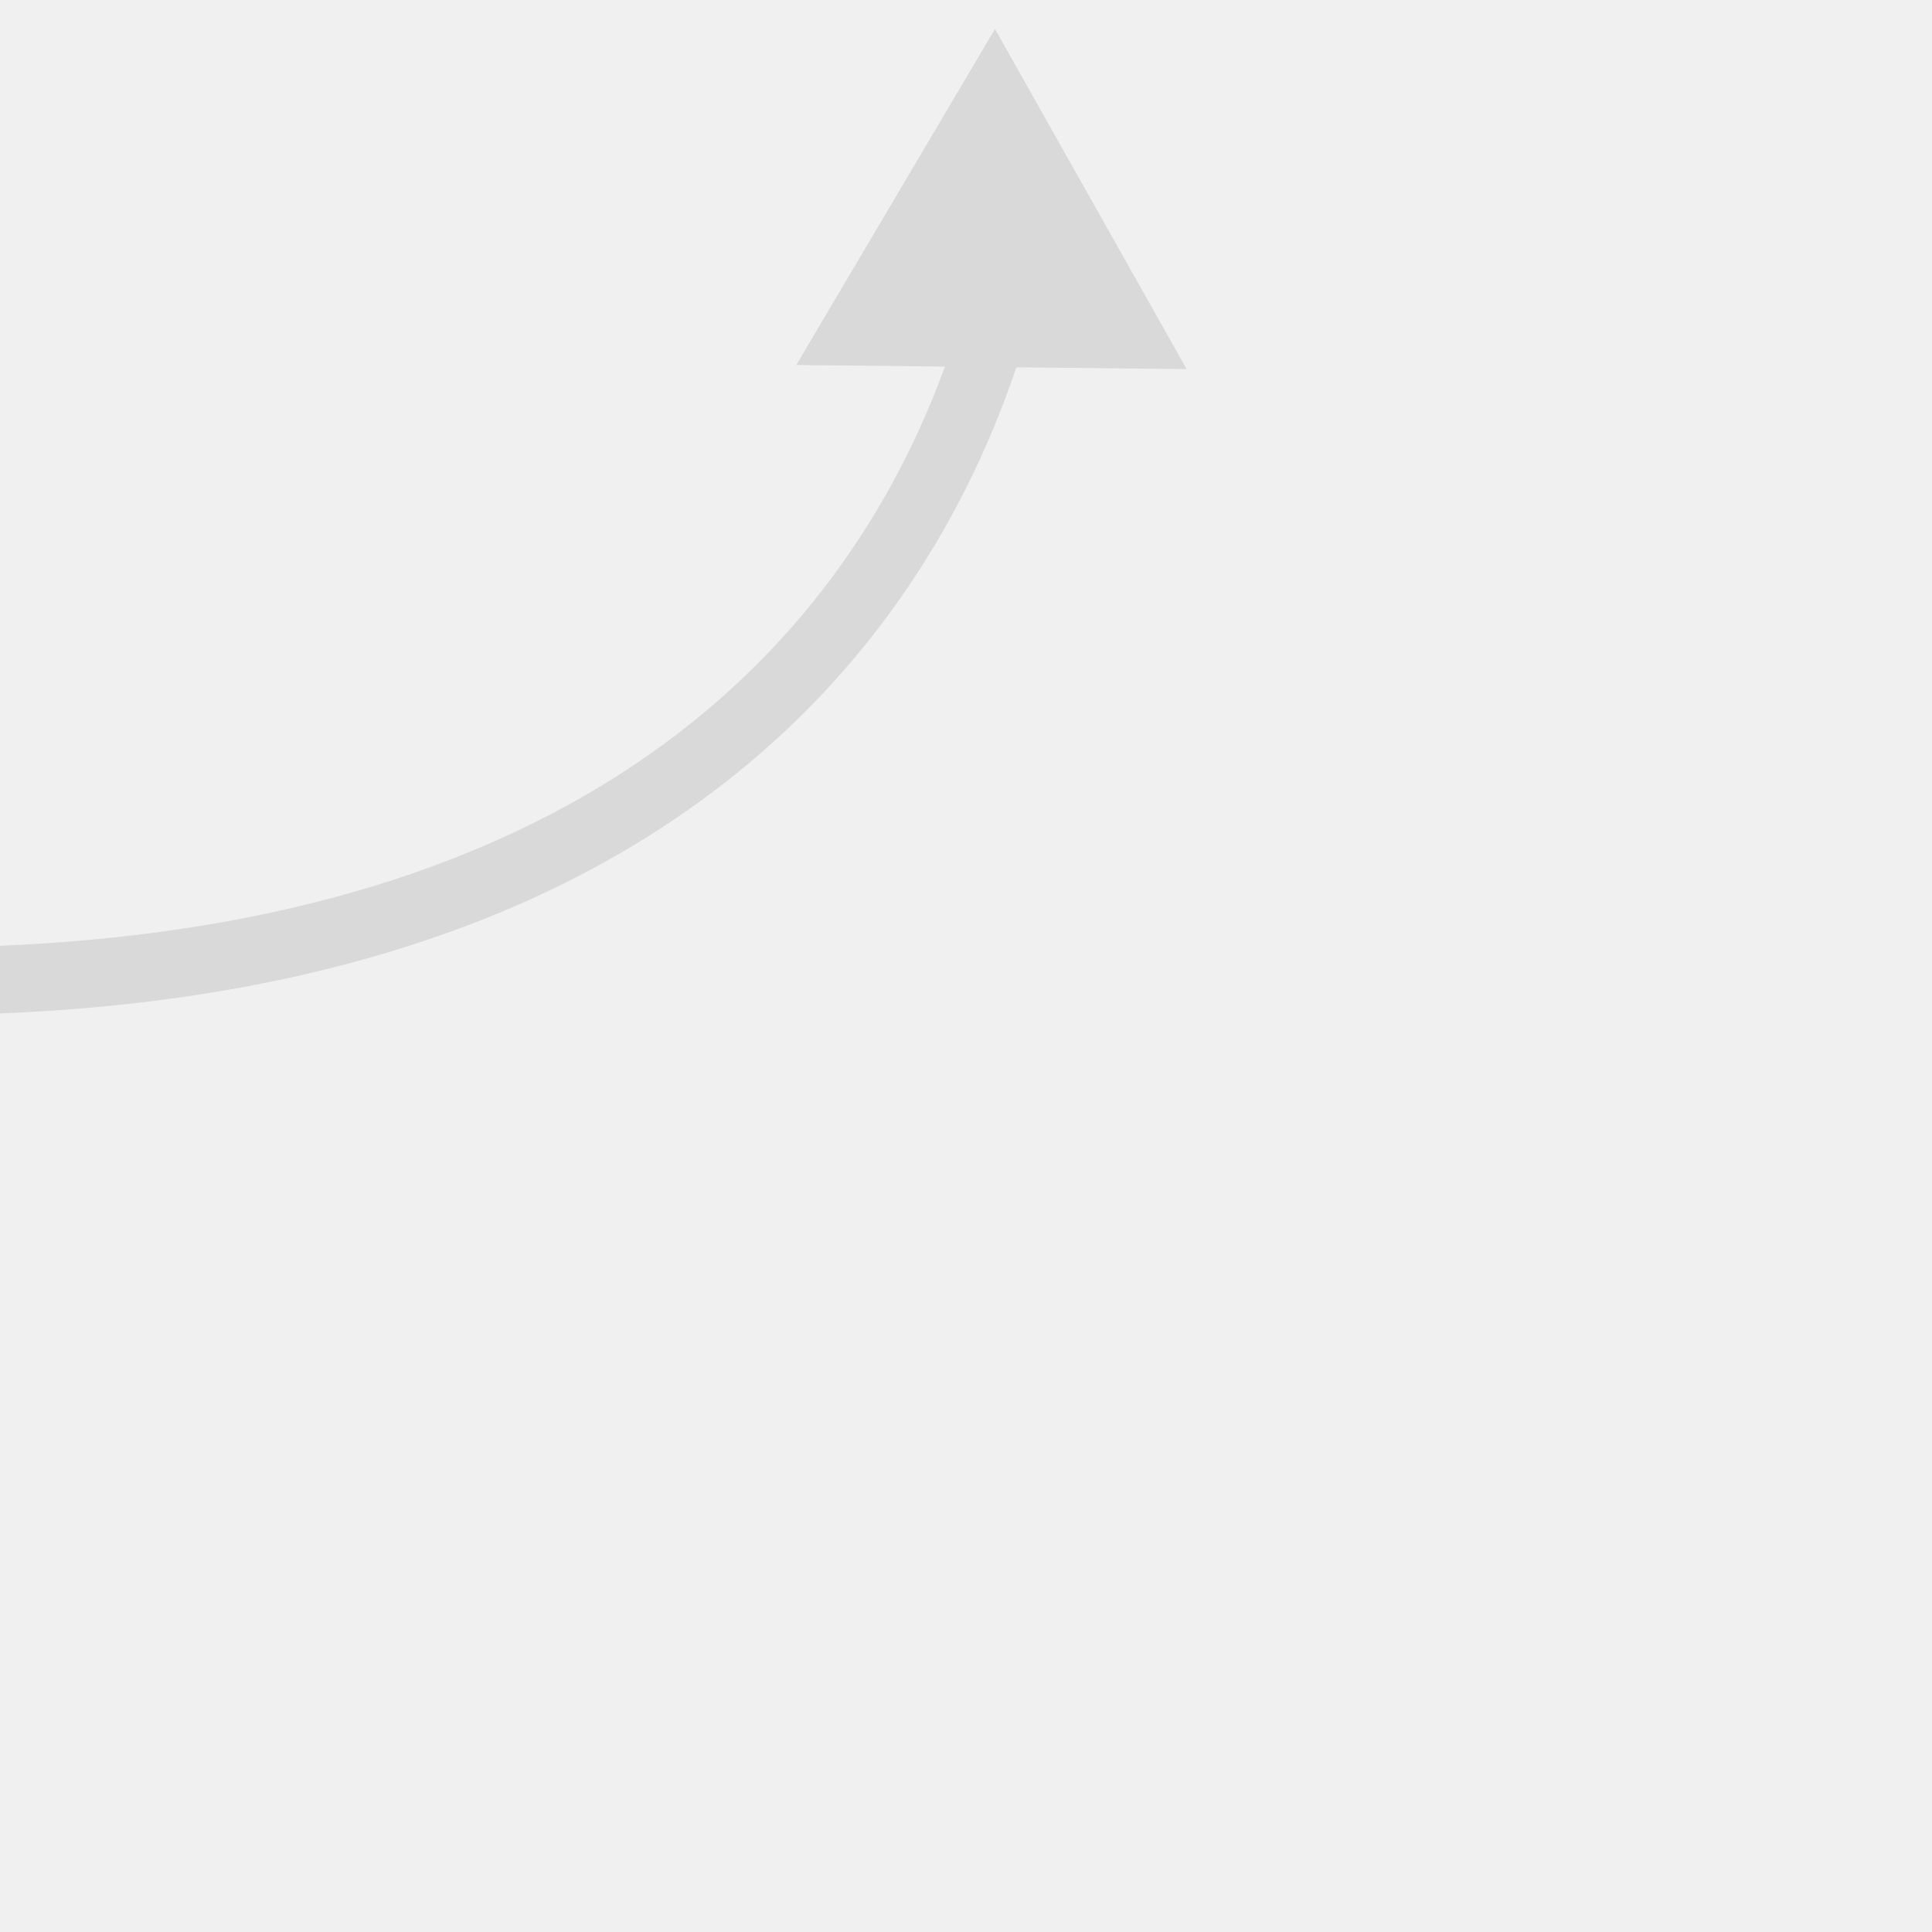
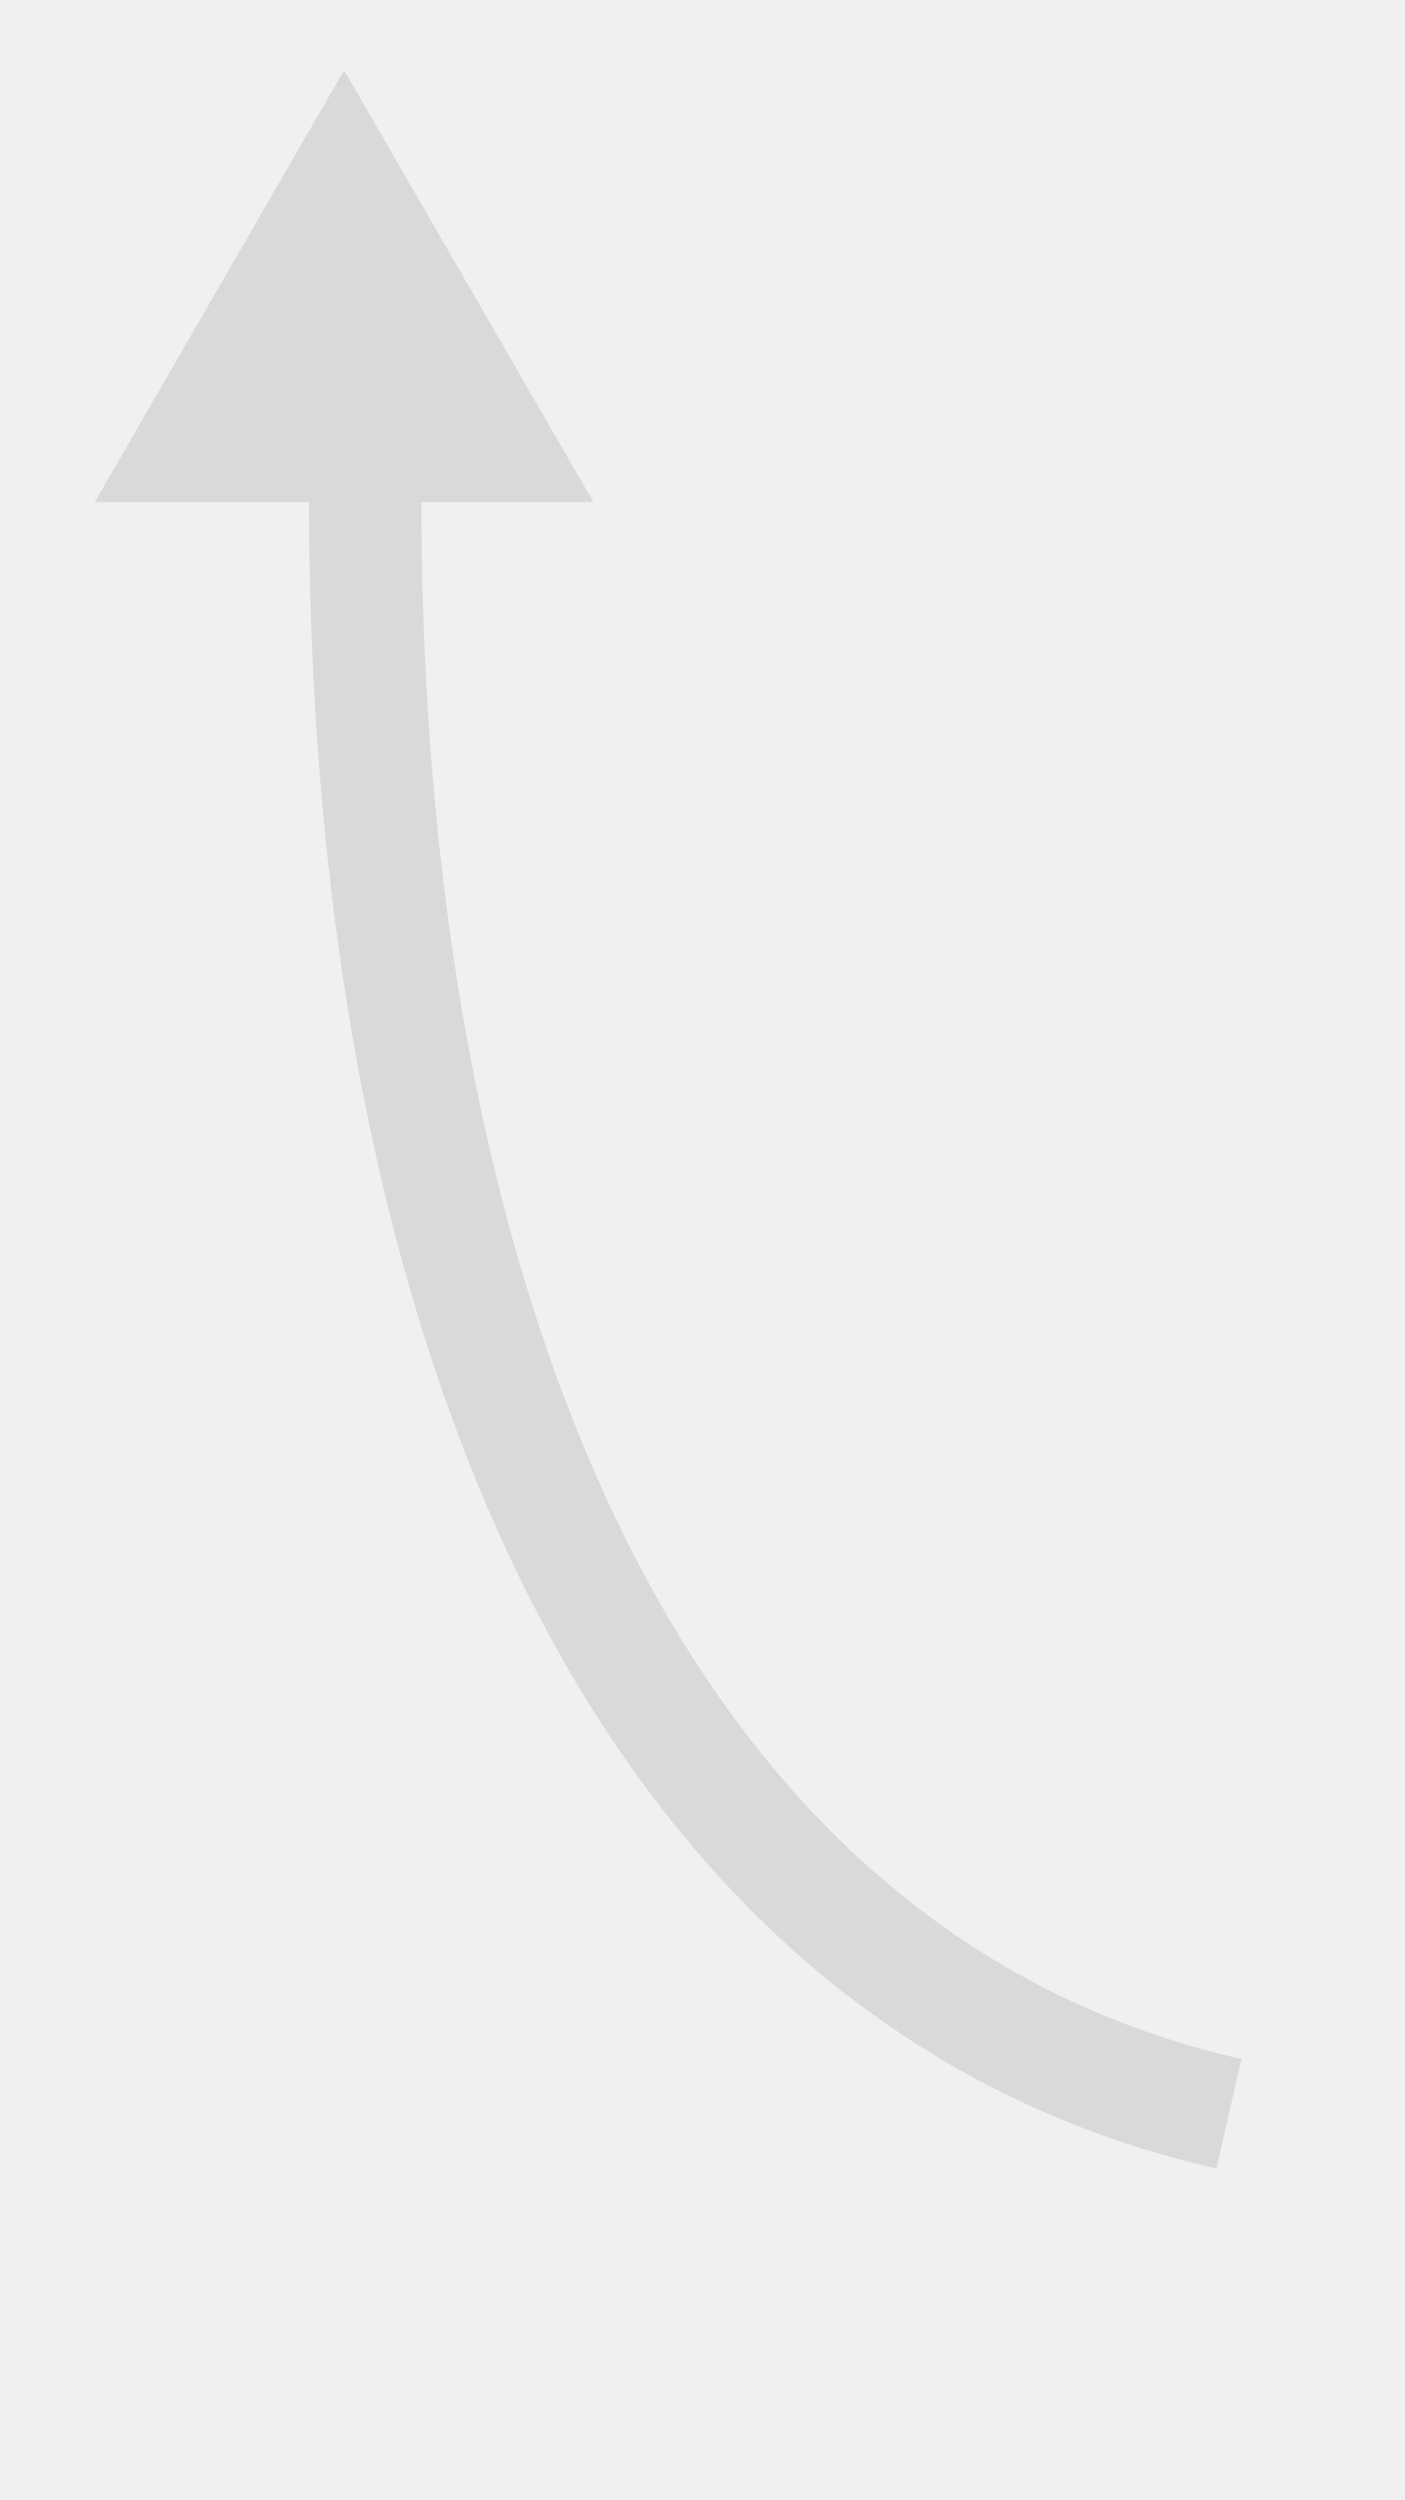
- <svg xmlns="http://www.w3.org/2000/svg" width="200" height="200" viewBox="0 0 200 200" fill="none">
-   <g clip-path="url(#clip0_49_8)">
-     <path d="M103 3L82.428 37.787L122.84 38.209L103 3ZM-2.905 105.011C32.351 104.059 57.179 94.729 74.452 81.476C91.717 68.229 101.157 51.275 106.015 35.54L99.326 33.475C94.806 48.118 86.082 63.73 70.191 75.922C54.308 88.109 30.99 97.093 -3.095 98.014L-2.905 105.011Z" fill="#D9D9D9" />
-   </g>
-   <defs>
-     <clipPath id="clip0_49_8">
-       <rect width="200" height="200" fill="white" />
-     </clipPath>
-   </defs>
+ <svg xmlns="http://www.w3.org/2000/svg" width="100" height="178" viewBox="0 0 100 178" fill="none">
+   <path d="M87.5 150.5C43.5 140.5 26 90.5 26 35.5" stroke="#D9D9D9" stroke-width="8" />
+   <path d="M24.5 5L42.254 35.75H6.746L24.5 5Z" fill="#D9D9D9" />
</svg>
